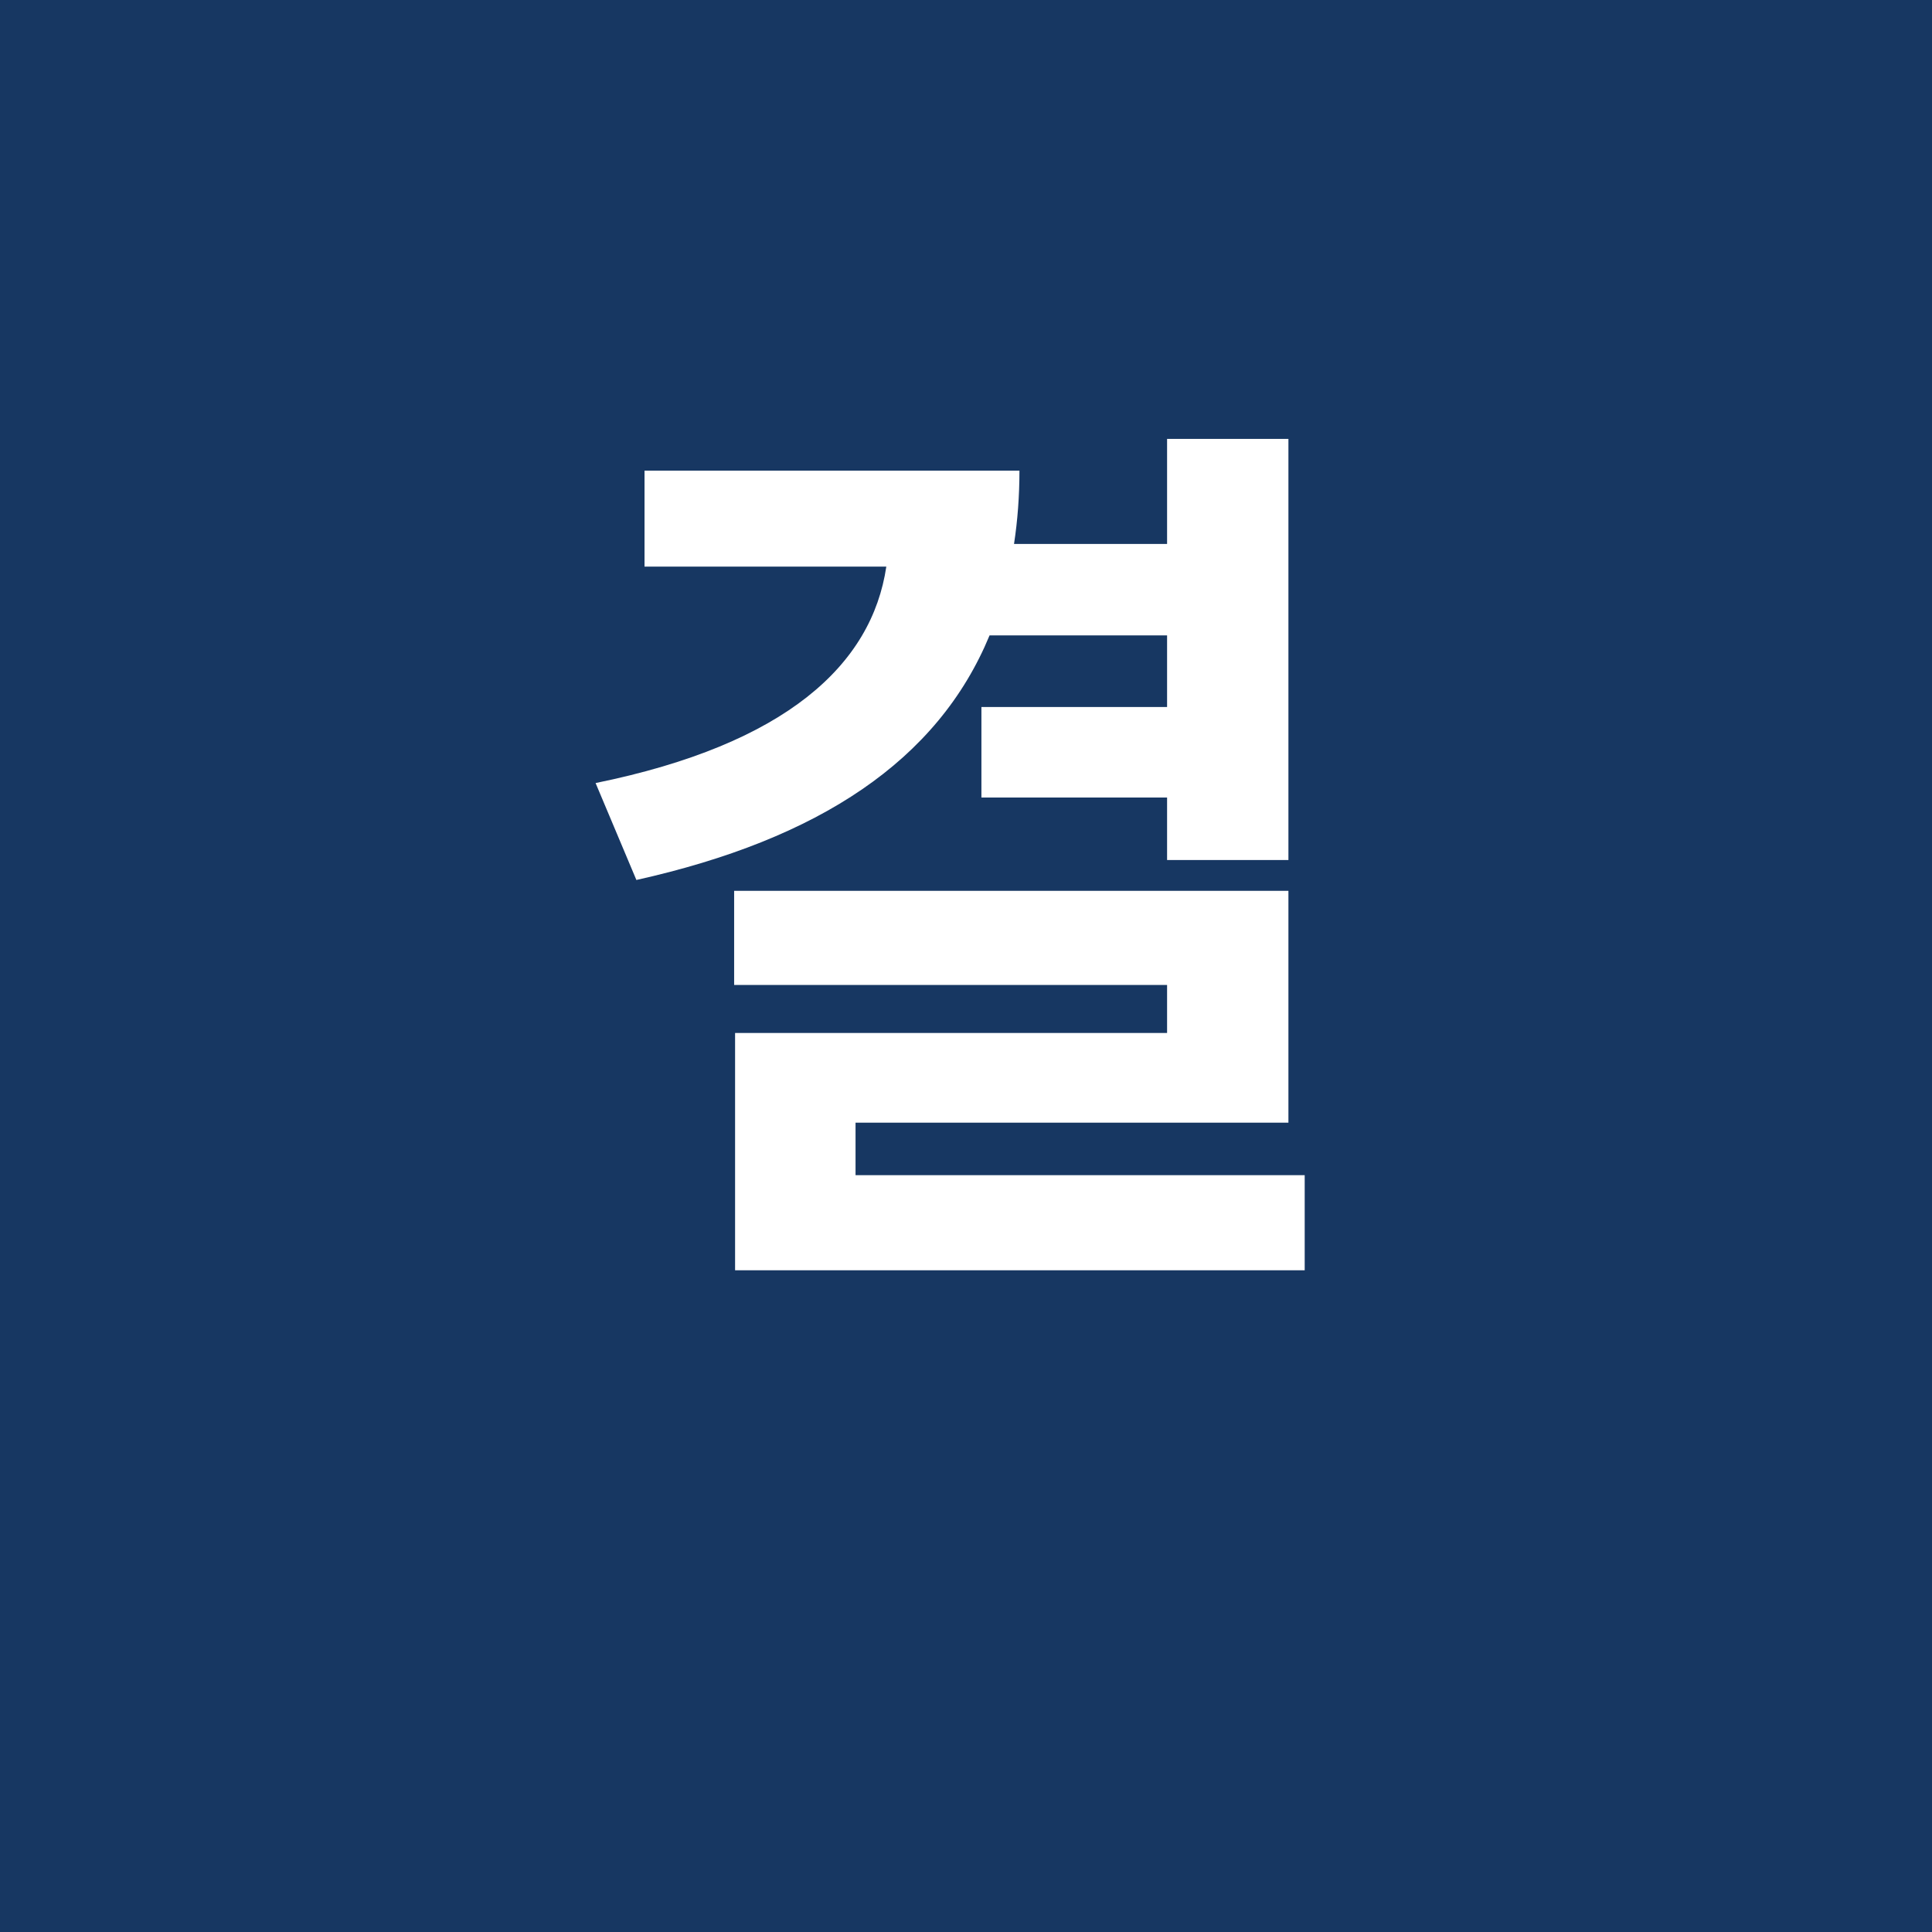
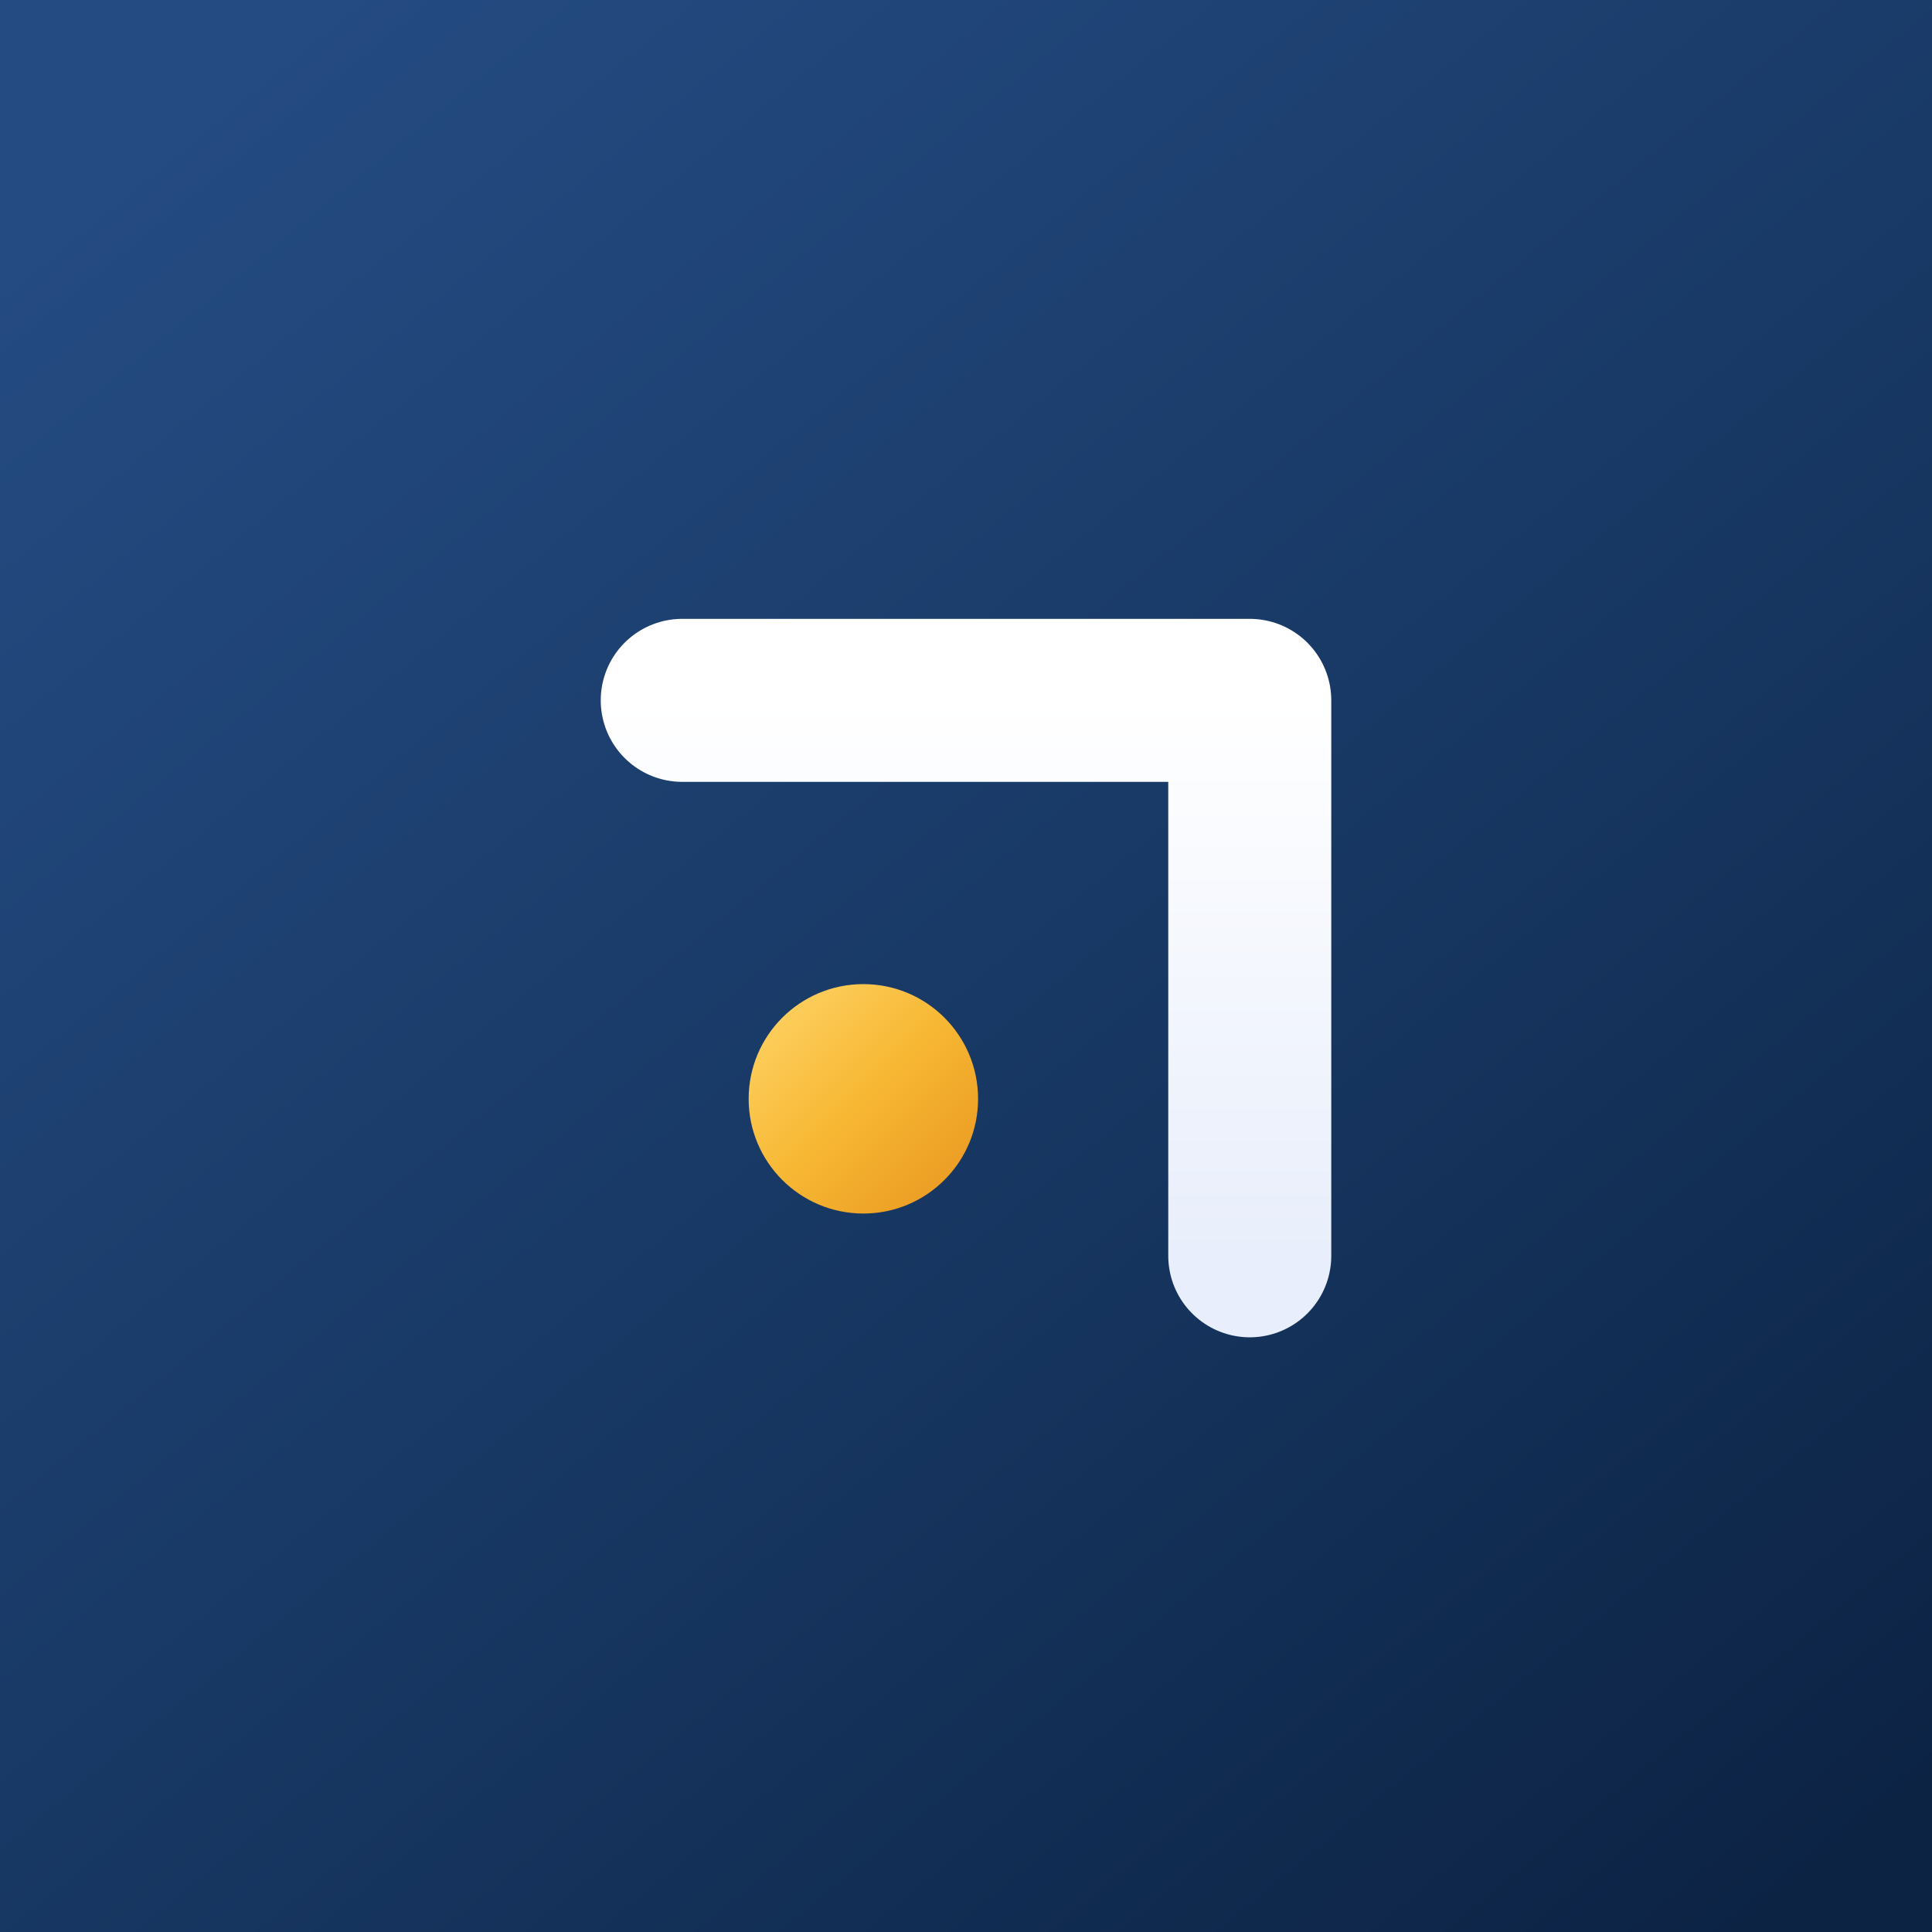
<svg xmlns="http://www.w3.org/2000/svg" viewBox="0 0 512 512">
-   <rect width="512" height="512" fill="#173762" />
-   <text x="50%" y="62%" text-anchor="middle" font-family="-apple-system, BlinkMacSystemFont, 'Apple SD Gothic Neo', 'Malgun Gothic', sans-serif" font-size="240" font-weight="900" fill="#ffffff" letter-spacing="-10">결</text>
+   <defs>
+     <linearGradient id="navyM" x1="0.12" y1="0.05" x2="0.9" y2="1">
+       <stop offset="0" stop-color="#244b82" />
+       <stop offset="0.55" stop-color="#173762" />
+       <stop offset="1" stop-color="#0c2344" />
+     </linearGradient>
+     <linearGradient id="goldM" x1="0" y1="0" x2="1" y2="1">
+       <stop offset="0" stop-color="#ffd66b" />
+       <stop offset="0.5" stop-color="#f7b733" />
+       <stop offset="1" stop-color="#e8951f" />
+     </linearGradient>
+     <linearGradient id="inkM" x1="0" y1="0" x2="0" y2="1">
+       <stop offset="0" stop-color="#ffffff" />
+       <stop offset="1" stop-color="#e8eefb" />
+     </linearGradient>
+   </defs>
+   <rect x="0" y="0" width="512" height="512" fill="url(#navyM)" />
+   <g transform="translate(256 256) scale(0.8) translate(-256 -256)">
+     <path d="M 162 168 H 350 V 352" fill="none" stroke="url(#inkM)" stroke-width="54" stroke-linecap="round" stroke-linejoin="round" />
+     <circle cx="222" cy="300" r="38" fill="url(#goldM)" />
+   </g>
</svg>
